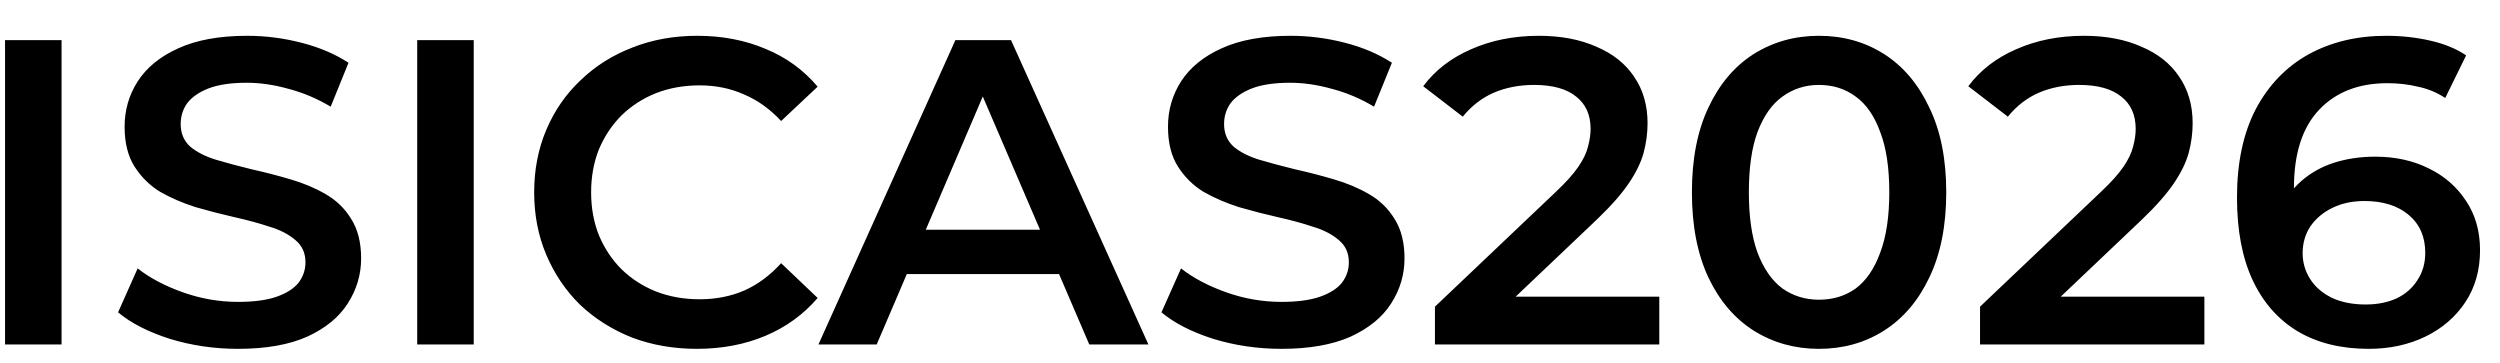
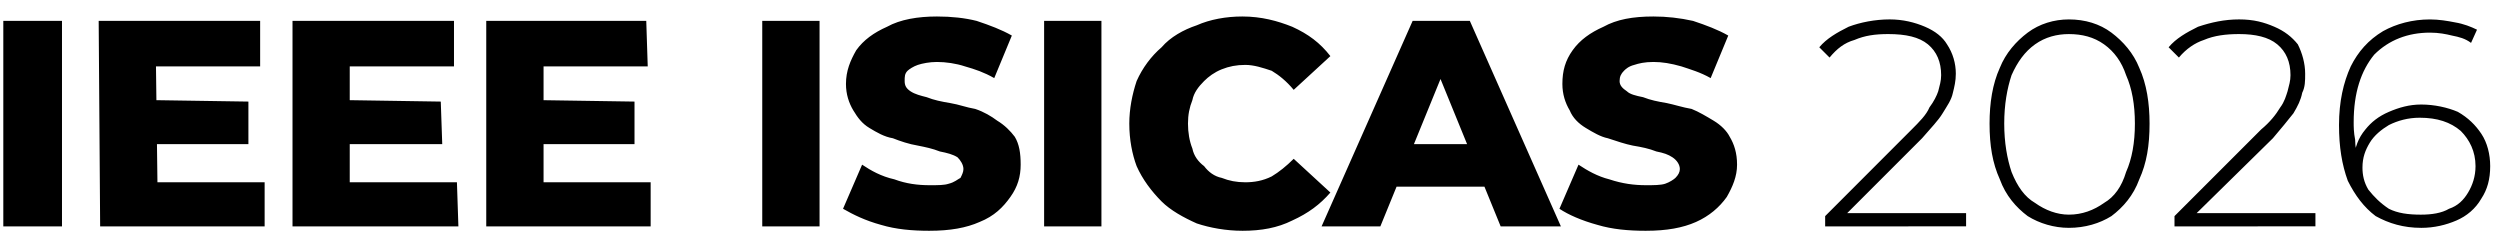
- <svg xmlns="http://www.w3.org/2000/svg" width="138" height="20" viewBox="0 0 138 20" fill="none">
-   <path d="M 0.278,19.016 V 2.216 h 3.12 V 19.016 Z m 12.864,0.24 q -1.968,0 -3.768,-0.552 -1.8,-0.576 -2.856,-1.464 l 1.08,-2.424 q 1.008,0.792 2.496,1.32 1.488,0.528 3.048,0.528 1.32,0 2.136,-0.288 0.816,-0.288 1.2,-0.768 0.384,-0.504 0.384,-1.128 0,-0.768 -0.552,-1.224 -0.552,-0.48 -1.44,-0.744 -0.864,-0.288 -1.944,-0.528 -1.056,-0.24 -2.136,-0.552 -1.056,-0.336 -1.944,-0.84 -0.864,-0.528 -1.416,-1.392 -0.552,-0.864 -0.552,-2.208 0,-1.368 0.72,-2.496 0.744,-1.152 2.232,-1.824 1.512,-0.696 3.816,-0.696 1.512,0 3,0.384 1.488,0.384 2.592,1.104 l -0.984,2.424 q -1.128,-0.672 -2.328,-0.984 -1.2,-0.336 -2.304,-0.336 -1.296,0 -2.112,0.312 -0.792,0.312 -1.176,0.816 -0.36,0.504 -0.36,1.152 0,0.768 0.528,1.248 0.552,0.456 1.416,0.72 0.888,0.264 1.968,0.528 1.08,0.24 2.136,0.552 1.08,0.312 1.944,0.816 0.888,0.504 1.416,1.368 0.552,0.864 0.552,2.184 0,1.344 -0.744,2.496 -0.72,1.128 -2.232,1.824 -1.512,0.672 -3.816,0.672 z m 9.888,-0.24 V 2.216 h 3.12 V 19.016 Z m 15.432,0.24 q -1.92,0 -3.576,-0.624 -1.632,-0.648 -2.856,-1.8 -1.2,-1.176 -1.872,-2.76 -0.672,-1.584 -0.672,-3.456 0,-1.872 0.672,-3.456 0.672,-1.584 1.896,-2.736 1.224,-1.176 2.856,-1.8 1.632,-0.648 3.576,-0.648 2.064,0 3.768,0.72 1.704,0.696 2.88,2.088 l -2.016,1.896 q -0.912,-0.984 -2.04,-1.464 -1.128,-0.504 -2.448,-0.504 -1.32,0 -2.424,0.432 -1.08,0.432 -1.896,1.224 -0.792,0.792 -1.248,1.872 -0.432,1.08 -0.432,2.376 0,1.296 0.432,2.376 0.456,1.08 1.248,1.872 0.816,0.792 1.896,1.224 1.104,0.432 2.424,0.432 1.32,0 2.448,-0.48 1.128,-0.504 2.04,-1.512 l 2.016,1.92 q -1.176,1.368 -2.88,2.088 -1.704,0.72 -3.792,0.72 z m 6.715,-0.24 7.56,-16.8 h 3.072 l 7.584,16.8 h -3.264 l -6.504,-15.144 h 1.248 l -6.48,15.144 z m 3.48,-3.888 0.84,-2.448 h 9.072 l 0.84,2.448 z m 22.08,4.128 q -1.968,0 -3.768,-0.552 -1.8,-0.576 -2.856,-1.464 l 1.08,-2.424 q 1.008,0.792 2.496,1.32 1.488,0.528 3.048,0.528 1.32,0 2.136,-0.288 0.816,-0.288 1.2,-0.768 0.384,-0.504 0.384,-1.128 0,-0.768 -0.552,-1.224 -0.552,-0.48 -1.44,-0.744 -0.864,-0.288 -1.944,-0.528 -1.056,-0.24 -2.136,-0.552 -1.056,-0.336 -1.944,-0.84 -0.864,-0.528 -1.416,-1.392 -0.552,-0.864 -0.552,-2.208 0,-1.368 0.72,-2.496 0.744,-1.152 2.232,-1.824 1.512,-0.696 3.816,-0.696 1.512,0 3,0.384 1.488,0.384 2.592,1.104 l -0.984,2.424 q -1.128,-0.672 -2.328,-0.984 -1.2,-0.336 -2.304,-0.336 -1.296,0 -2.112,0.312 -0.792,0.312 -1.176,0.816 -0.36,0.504 -0.36,1.152 0,0.768 0.528,1.248 0.552,0.456 1.416,0.72 0.888,0.264 1.968,0.528 1.08,0.24 2.136,0.552 1.08,0.312 1.944,0.816 0.888,0.504 1.416,1.368 0.552,0.864 0.552,2.184 0,1.344 -0.744,2.496 -0.72,1.128 -2.232,1.824 -1.512,0.672 -3.816,0.672 z m 8.472,-0.24 v -2.088 l 6.672,-6.336 q 0.84,-0.792 1.248,-1.392 0.408,-0.6 0.528,-1.104 0.144,-0.528 0.144,-0.984 0,-1.152 -0.792,-1.776 -0.792,-0.648 -2.328,-0.648 -1.224,0 -2.232,0.432 -0.984,0.432 -1.704,1.32 l -2.184,-1.68 q 0.984,-1.32 2.64,-2.04 1.68,-0.744 3.744,-0.744 1.824,0 3.168,0.6 1.368,0.576 2.088,1.656 0.744,1.08 0.744,2.568 0,0.816 -0.216,1.632 -0.216,0.792 -0.816,1.68 -0.6,0.888 -1.752,1.992 l -5.736,5.448 -0.648,-1.176 h 9.816 v 2.64 z m 21.192,0.24 q -1.992,0 -3.6,-1.008 -1.584,-1.008 -2.496,-2.928 -0.912,-1.944 -0.912,-4.704 0,-2.76 0.912,-4.68 0.912,-1.944 2.496,-2.952 1.608,-1.008 3.6,-1.008 2.016,0 3.6,1.008 1.584,1.008 2.496,2.952 0.936,1.92 0.936,4.68 0,2.76 -0.936,4.704 -0.912,1.92 -2.496,2.928 -1.584,1.008 -3.6,1.008 z m 0,-2.712 q 1.176,0 2.04,-0.624 0.864,-0.648 1.344,-1.968 0.504,-1.32 0.504,-3.336 0,-2.04 -0.504,-3.336 -0.48,-1.32 -1.344,-1.944 -0.864,-0.648 -2.04,-0.648 -1.128,0 -2.016,0.648 -0.864,0.624 -1.368,1.944 -0.48,1.296 -0.48,3.336 0,2.016 0.48,3.336 0.504,1.32 1.368,1.968 0.888,0.624 2.016,0.624 z m 8.897,2.472 v -2.088 l 6.672,-6.336 q 0.84,-0.792 1.248,-1.392 0.408,-0.6 0.528,-1.104 0.144,-0.528 0.144,-0.984 0,-1.152 -0.792,-1.776 -0.792,-0.648 -2.328,-0.648 -1.224,0 -2.232,0.432 -0.984,0.432 -1.704,1.32 l -2.184,-1.68 q 0.984,-1.32 2.64,-2.04 1.68,-0.744 3.744,-0.744 1.824,0 3.168,0.6 1.368,0.576 2.088,1.656 0.744,1.08 0.744,2.568 0,0.816 -0.216,1.632 -0.216,0.792 -0.816,1.68 -0.6,0.888 -1.752,1.992 l -5.736,5.448 -0.648,-1.176 h 9.816 v 2.64 z m 21.456,0.24 q -2.28,0 -3.912,-0.96 -1.632,-0.984 -2.496,-2.832 -0.864,-1.848 -0.864,-4.56 0,-2.88 1.032,-4.872 1.056,-1.992 2.904,-3.024 1.872,-1.032 4.296,-1.032 1.272,0 2.424,0.264 1.176,0.264 1.992,0.816 l -1.152,2.352 q -0.696,-0.456 -1.512,-0.624 -0.792,-0.192 -1.68,-0.192 -2.376,0 -3.768,1.464 -1.392,1.464 -1.392,4.32 0,0.456 0.024,1.08 0.024,0.6 0.168,1.224 l -0.96,-1.056 q 0.432,-0.984 1.176,-1.632 0.768,-0.672 1.8,-1.008 1.056,-0.336 2.28,-0.336 1.656,0 2.952,0.648 1.296,0.624 2.064,1.8 0.768,1.152 0.768,2.712 0,1.656 -0.816,2.88 -0.816,1.224 -2.208,1.896 -1.392,0.672 -3.12,0.672 z m -0.168,-2.448 q 0.96,0 1.704,-0.336 0.744,-0.36 1.152,-1.008 0.432,-0.648 0.432,-1.512 0,-1.32 -0.912,-2.088 -0.912,-0.768 -2.448,-0.768 -1.008,0 -1.776,0.384 -0.744,0.36 -1.2,1.008 -0.432,0.648 -0.432,1.488 0,0.768 0.408,1.416 0.408,0.648 1.176,1.032 0.792,0.384 1.896,0.384 z" id="textisicas2026" fill="black" />
+ <svg xmlns="http://www.w3.org/2000/svg" width="210" height="20" viewBox="0 0 210 20" fill="none">
+   <path d="m 203.377,19.139 c -1.479,0 -2.711,-0.37 -3.82,-0.986 -0.986,-0.739 -1.725,-1.733 -2.341,-2.965 -0.493,-1.356 -0.739,-2.834 -0.739,-4.683 0,-1.972 0.37,-3.574 0.986,-4.929 0.616,-1.232 1.479,-2.218 2.711,-2.958 1.109,-0.616 2.465,-0.986 3.944,-0.986 0.739,0 1.479,0.123 2.095,0.246 0.739,0.123 1.356,0.37 1.856,0.616 l -0.501,1.109 c -0.493,-0.37 -0.986,-0.493 -1.602,-0.616 -0.493,-0.123 -1.109,-0.246 -1.849,-0.246 -1.849,0 -3.451,0.616 -4.683,1.849 -1.109,1.356 -1.725,3.204 -1.725,5.669 0,0.37 0,0.863 0.123,1.479 0,0.616 0.123,1.109 0.246,1.725 l -0.37,-0.123 c 0.123,-0.986 0.37,-1.725 0.986,-2.465 0.493,-0.616 1.109,-1.109 1.972,-1.479 0.863,-0.37 1.725,-0.616 2.711,-0.616 1.109,0 2.218,0.246 3.081,0.616 0.863,0.493 1.487,1.109 1.979,1.849 0.493,0.739 0.739,1.725 0.739,2.711 0,1.109 -0.246,1.972 -0.739,2.719 -0.493,0.863 -1.24,1.479 -2.103,1.849 -0.863,0.37 -1.849,0.616 -2.958,0.616 z m 0,-1.109 c 0.863,0 1.725,-0.123 2.341,-0.493 0.739,-0.246 1.232,-0.739 1.602,-1.363 0.37,-0.616 0.624,-1.356 0.624,-2.218 0,-1.232 -0.501,-2.218 -1.24,-2.958 -0.863,-0.739 -1.972,-1.109 -3.451,-1.109 -0.986,0 -1.849,0.246 -2.588,0.616 -0.616,0.37 -1.232,0.863 -1.602,1.479 -0.37,0.616 -0.616,1.232 -0.616,2.095 0,0.616 0.123,1.232 0.493,1.849 0.493,0.616 0.986,1.117 1.725,1.61 0.739,0.37 1.602,0.493 2.711,0.493 z m -20.719,0.986 v -0.863 l 7.279,-7.279 c 0.739,-0.616 1.232,-1.232 1.602,-1.849 0.37,-0.493 0.493,-0.986 0.616,-1.356 0.123,-0.493 0.246,-0.863 0.246,-1.356 0,-1.109 -0.37,-1.972 -1.109,-2.588 -0.739,-0.616 -1.849,-0.863 -3.204,-0.863 -1.109,0 -2.095,0.123 -2.958,0.493 -0.747,0.246 -1.487,0.739 -2.103,1.479 l -0.863,-0.863 c 0.616,-0.739 1.479,-1.232 2.472,-1.725 1.109,-0.37 2.218,-0.616 3.451,-0.616 1.232,0 2.095,0.246 2.958,0.616 0.863,0.37 1.479,0.863 1.972,1.479 0.37,0.739 0.616,1.602 0.616,2.465 0,0.616 0,1.109 -0.246,1.602 -0.123,0.616 -0.37,1.109 -0.739,1.725 -0.493,0.616 -0.986,1.232 -1.725,2.095 l -6.909,6.786 -0.37,-0.493 h 10.852 v 1.109 z m -8.873,0.123 c -1.24,0 -2.472,-0.37 -3.458,-0.986 -0.986,-0.739 -1.849,-1.733 -2.341,-3.089 -0.616,-1.356 -0.863,-2.834 -0.863,-4.683 0,-1.725 0.246,-3.327 0.863,-4.683 0.493,-1.232 1.356,-2.218 2.341,-2.958 0.986,-0.739 2.218,-1.109 3.458,-1.109 1.356,0 2.588,0.37 3.574,1.109 0.986,0.739 1.849,1.725 2.341,2.958 0.616,1.356 0.863,2.958 0.863,4.683 0,1.849 -0.246,3.327 -0.863,4.683 -0.493,1.356 -1.356,2.349 -2.341,3.089 -0.986,0.616 -2.218,0.986 -3.574,0.986 z m 0,-1.109 c 1.109,0 2.095,-0.37 2.958,-0.986 0.863,-0.501 1.479,-1.363 1.849,-2.596 0.493,-1.109 0.739,-2.465 0.739,-4.067 0,-1.602 -0.246,-2.958 -0.739,-4.067 -0.37,-1.109 -0.986,-1.972 -1.849,-2.588 -0.863,-0.616 -1.849,-0.863 -2.958,-0.863 -0.994,0 -1.979,0.246 -2.842,0.863 -0.863,0.616 -1.479,1.479 -1.972,2.588 -0.37,1.109 -0.616,2.465 -0.616,4.067 0,1.602 0.246,2.958 0.616,4.067 0.493,1.232 1.109,2.095 1.972,2.596 0.863,0.616 1.849,0.986 2.842,0.986 z m -20.472,0.986 v -0.863 l 7.271,-7.279 c 0.616,-0.616 1.24,-1.232 1.487,-1.849 0.37,-0.493 0.616,-0.986 0.739,-1.356 0.123,-0.493 0.246,-0.863 0.246,-1.356 0,-1.109 -0.37,-1.972 -1.109,-2.588 -0.747,-0.616 -1.856,-0.863 -3.335,-0.863 -1.109,0 -1.972,0.123 -2.834,0.493 -0.863,0.246 -1.479,0.739 -2.095,1.479 l -0.863,-0.863 c 0.616,-0.739 1.479,-1.232 2.465,-1.725 0.986,-0.37 2.218,-0.616 3.451,-0.616 1.109,0 2.095,0.246 2.965,0.616 0.863,0.37 1.479,0.863 1.849,1.479 0.493,0.739 0.739,1.602 0.739,2.465 0,0.616 -0.123,1.109 -0.246,1.602 -0.123,0.616 -0.493,1.109 -0.863,1.725 -0.37,0.616 -0.986,1.232 -1.725,2.095 l -6.786,6.786 -0.493,-0.493 h 10.976 v 1.109 z m -15.042,0.37 c -1.487,0 -2.842,-0.123 -4.074,-0.493 -1.356,-0.37 -2.465,-0.863 -3.204,-1.356 l 1.602,-3.705 c 0.739,0.493 1.602,0.986 2.588,1.232 1.109,0.37 2.095,0.493 3.089,0.493 0.616,0 1.232,0 1.602,-0.123 0.37,-0.123 0.739,-0.37 0.863,-0.493 0.246,-0.246 0.37,-0.493 0.37,-0.739 0,-0.37 -0.246,-0.739 -0.616,-0.986 -0.37,-0.246 -0.739,-0.37 -1.356,-0.493 -0.616,-0.246 -1.24,-0.37 -1.979,-0.493 -0.616,-0.123 -1.356,-0.37 -2.095,-0.616 -0.616,-0.123 -1.232,-0.493 -1.849,-0.863 -0.616,-0.37 -1.109,-0.863 -1.356,-1.479 -0.37,-0.616 -0.616,-1.356 -0.616,-2.218 0,-1.109 0.246,-1.972 0.863,-2.834 0.616,-0.863 1.479,-1.479 2.588,-1.972 1.109,-0.616 2.465,-0.863 4.198,-0.863 1.109,0 2.218,0.123 3.327,0.37 1.109,0.37 2.095,0.739 2.958,1.232 l -1.479,3.574 c -0.863,-0.493 -1.725,-0.739 -2.465,-0.986 -0.863,-0.246 -1.602,-0.37 -2.341,-0.37 -0.739,0 -1.24,0.123 -1.61,0.246 -0.493,0.123 -0.739,0.37 -0.863,0.493 -0.246,0.246 -0.37,0.493 -0.37,0.863 0,0.37 0.246,0.616 0.616,0.863 0.246,0.246 0.739,0.37 1.356,0.493 0.624,0.246 1.24,0.37 1.979,0.493 0.616,0.123 1.356,0.37 2.095,0.493 0.616,0.246 1.232,0.616 1.849,0.986 0.616,0.37 1.109,0.863 1.356,1.356 0.37,0.616 0.616,1.356 0.616,2.341 0,0.986 -0.37,1.849 -0.863,2.711 -0.616,0.87 -1.479,1.61 -2.588,2.103 -1.109,0.493 -2.465,0.739 -4.19,0.739 z m -27.258,-0.37 7.648,-17.261 h 4.806 l 7.648,17.261 h -5.06 L 120.017,4.22 h 1.972 l -6.039,14.796 z m 4.198,-3.335 1.232,-3.574 h 8.38 l 1.356,3.574 z M 104.358,19.385 c -1.363,0 -2.719,-0.246 -3.828,-0.616 -1.109,-0.493 -2.218,-1.109 -2.958,-1.849 -0.863,-0.87 -1.602,-1.856 -2.095,-2.965 -0.37,-0.986 -0.616,-2.218 -0.616,-3.574 0,-1.232 0.246,-2.465 0.616,-3.574 0.493,-1.109 1.232,-2.095 2.095,-2.834 0.739,-0.863 1.849,-1.479 2.958,-1.849 1.109,-0.493 2.465,-0.739 3.828,-0.739 1.602,0 2.958,0.37 4.19,0.863 1.356,0.616 2.341,1.356 3.204,2.465 l -3.081,2.834 c -0.616,-0.739 -1.232,-1.232 -1.849,-1.602 -0.739,-0.246 -1.479,-0.493 -2.218,-0.493 -0.739,0 -1.363,0.123 -1.979,0.37 -0.616,0.246 -1.109,0.616 -1.479,0.986 -0.493,0.493 -0.863,0.986 -0.986,1.602 -0.246,0.616 -0.37,1.232 -0.37,1.972 0,0.739 0.123,1.479 0.37,2.095 0.123,0.616 0.493,1.109 0.986,1.479 0.37,0.493 0.863,0.863 1.479,0.986 0.616,0.246 1.24,0.37 1.979,0.37 0.739,0 1.479,-0.123 2.218,-0.493 0.616,-0.37 1.232,-0.863 1.849,-1.479 l 3.081,2.834 c -0.863,0.994 -1.849,1.733 -3.204,2.349 -1.232,0.616 -2.588,0.863 -4.19,0.863 z M 87.706,19.016 V 1.755 h 4.814 v 17.261 z m -9.62,0.37 c -1.479,0 -2.834,-0.123 -4.067,-0.493 -1.356,-0.37 -2.341,-0.863 -3.204,-1.356 l 1.602,-3.705 c 0.739,0.493 1.602,0.986 2.711,1.232 0.986,0.37 1.972,0.493 2.958,0.493 0.739,0 1.232,0 1.602,-0.123 0.501,-0.123 0.747,-0.37 0.994,-0.493 0.123,-0.246 0.246,-0.493 0.246,-0.739 0,-0.37 -0.246,-0.739 -0.493,-0.986 -0.377,-0.246 -0.87,-0.37 -1.487,-0.493 -0.616,-0.246 -1.232,-0.37 -1.849,-0.493 C 76.361,12.107 75.621,11.86 75.005,11.614 74.266,11.491 73.649,11.121 73.033,10.751 72.417,10.382 72.047,9.889 71.678,9.272 71.308,8.656 71.061,7.917 71.061,7.054 c 0,-1.109 0.37,-1.972 0.863,-2.834 0.616,-0.863 1.479,-1.479 2.588,-1.972 1.109,-0.616 2.588,-0.863 4.19,-0.863 1.232,0 2.349,0.123 3.335,0.37 1.109,0.37 2.095,0.739 2.958,1.232 l -1.479,3.574 c -0.863,-0.493 -1.602,-0.739 -2.465,-0.986 -0.739,-0.246 -1.61,-0.37 -2.349,-0.37 -0.616,0 -1.232,0.123 -1.602,0.246 -0.37,0.123 -0.739,0.37 -0.863,0.493 -0.246,0.246 -0.246,0.493 -0.246,0.863 0,0.37 0.123,0.616 0.493,0.863 0.37,0.246 0.863,0.37 1.356,0.493 0.616,0.246 1.232,0.37 1.972,0.493 0.747,0.123 1.363,0.37 2.103,0.493 0.739,0.246 1.356,0.616 1.849,0.986 0.616,0.37 1.109,0.863 1.479,1.356 0.37,0.616 0.493,1.356 0.493,2.341 0,0.986 -0.246,1.849 -0.863,2.711 -0.616,0.87 -1.356,1.61 -2.588,2.103 -1.109,0.493 -2.472,0.739 -4.198,0.739 z M 64.029,19.016 V 1.755 h 4.814 v 17.261 z m -23.184,0 V 1.755 H 54.286 l 0.123,3.82 h -8.75 v 9.736 h 8.996 v 3.705 z m 4.444,-6.909 V 8.41 l 8.01,0.123 v 3.574 z M 24.571,19.016 V 1.755 H 38.135 V 5.575 h -8.757 v 9.736 h 9.004 l 0.123,3.705 z m 4.436,-6.909 0.123,-3.697 7.895,0.123 0.123,3.574 z M 8.412,19.016 8.289,1.755 H 21.852 V 5.575 h -8.75 l 0.123,9.736 h 9.004 v 3.705 z M 12.856,12.107 V 8.41 l 8.01,0.123 v 3.574 z M 0.278,19.016 V 1.755 h 4.929 v 17.261 z" id="textieeeisicas2026" fill="black" />
</svg>
